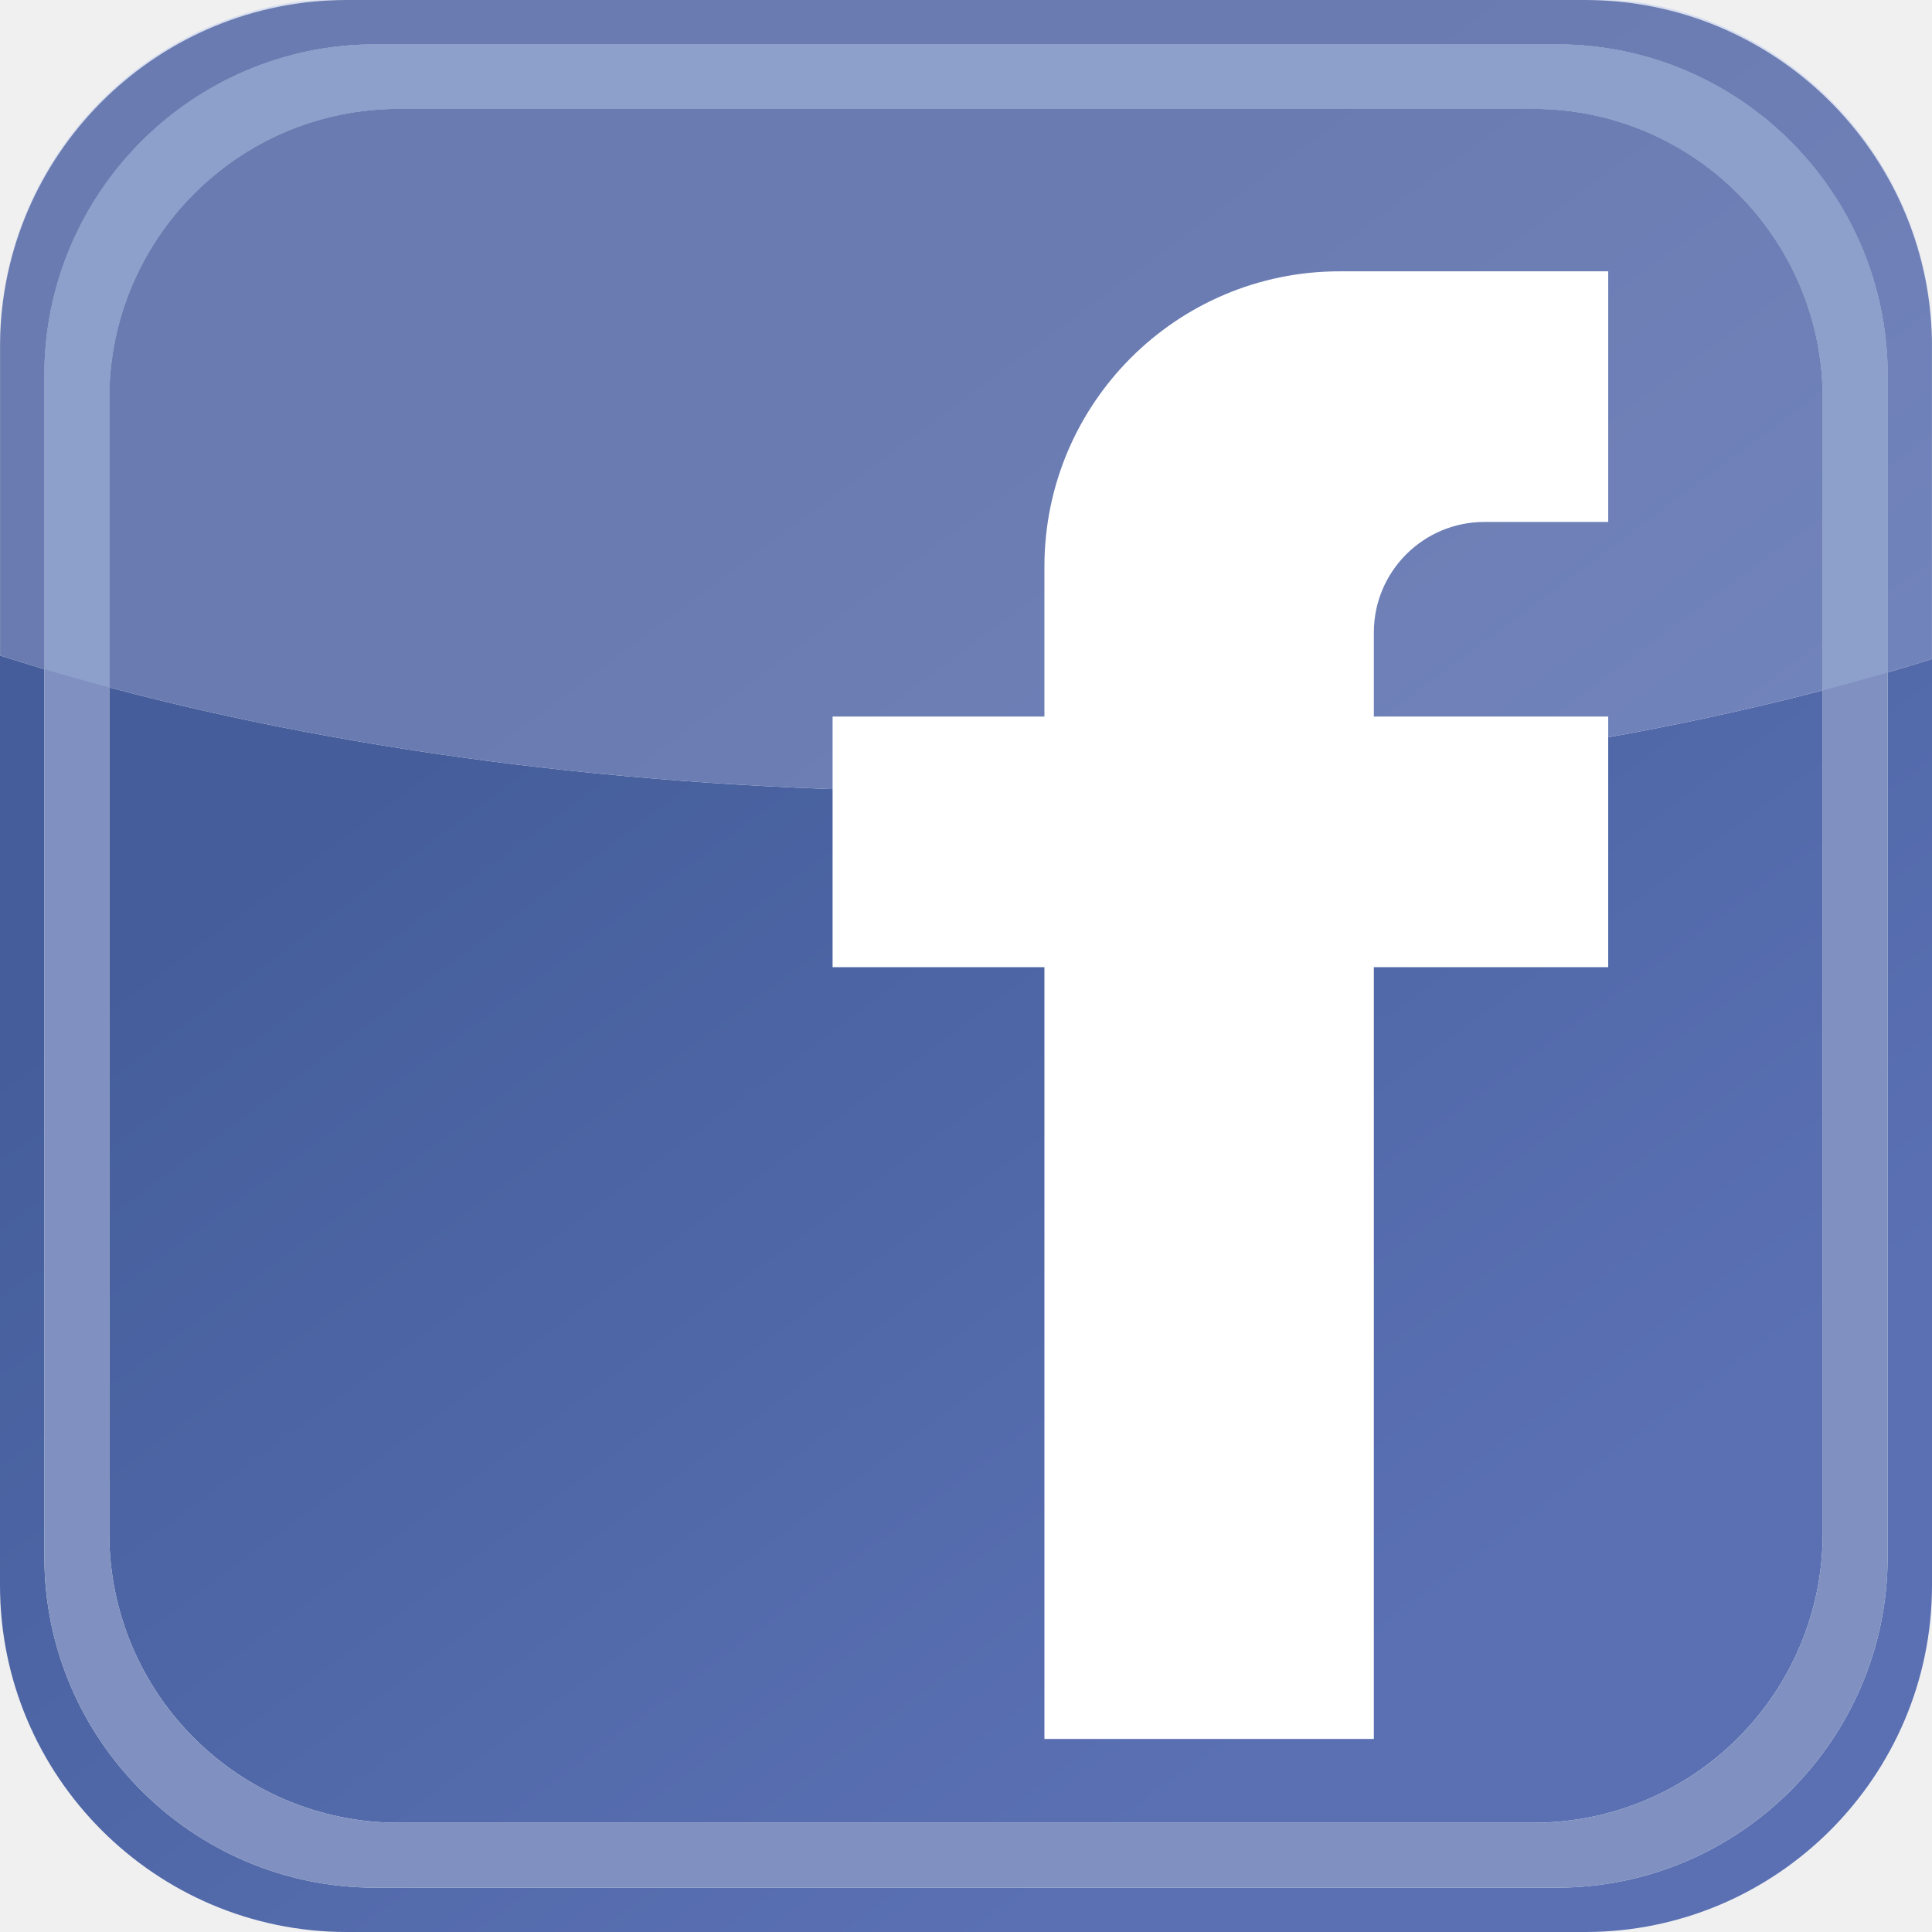
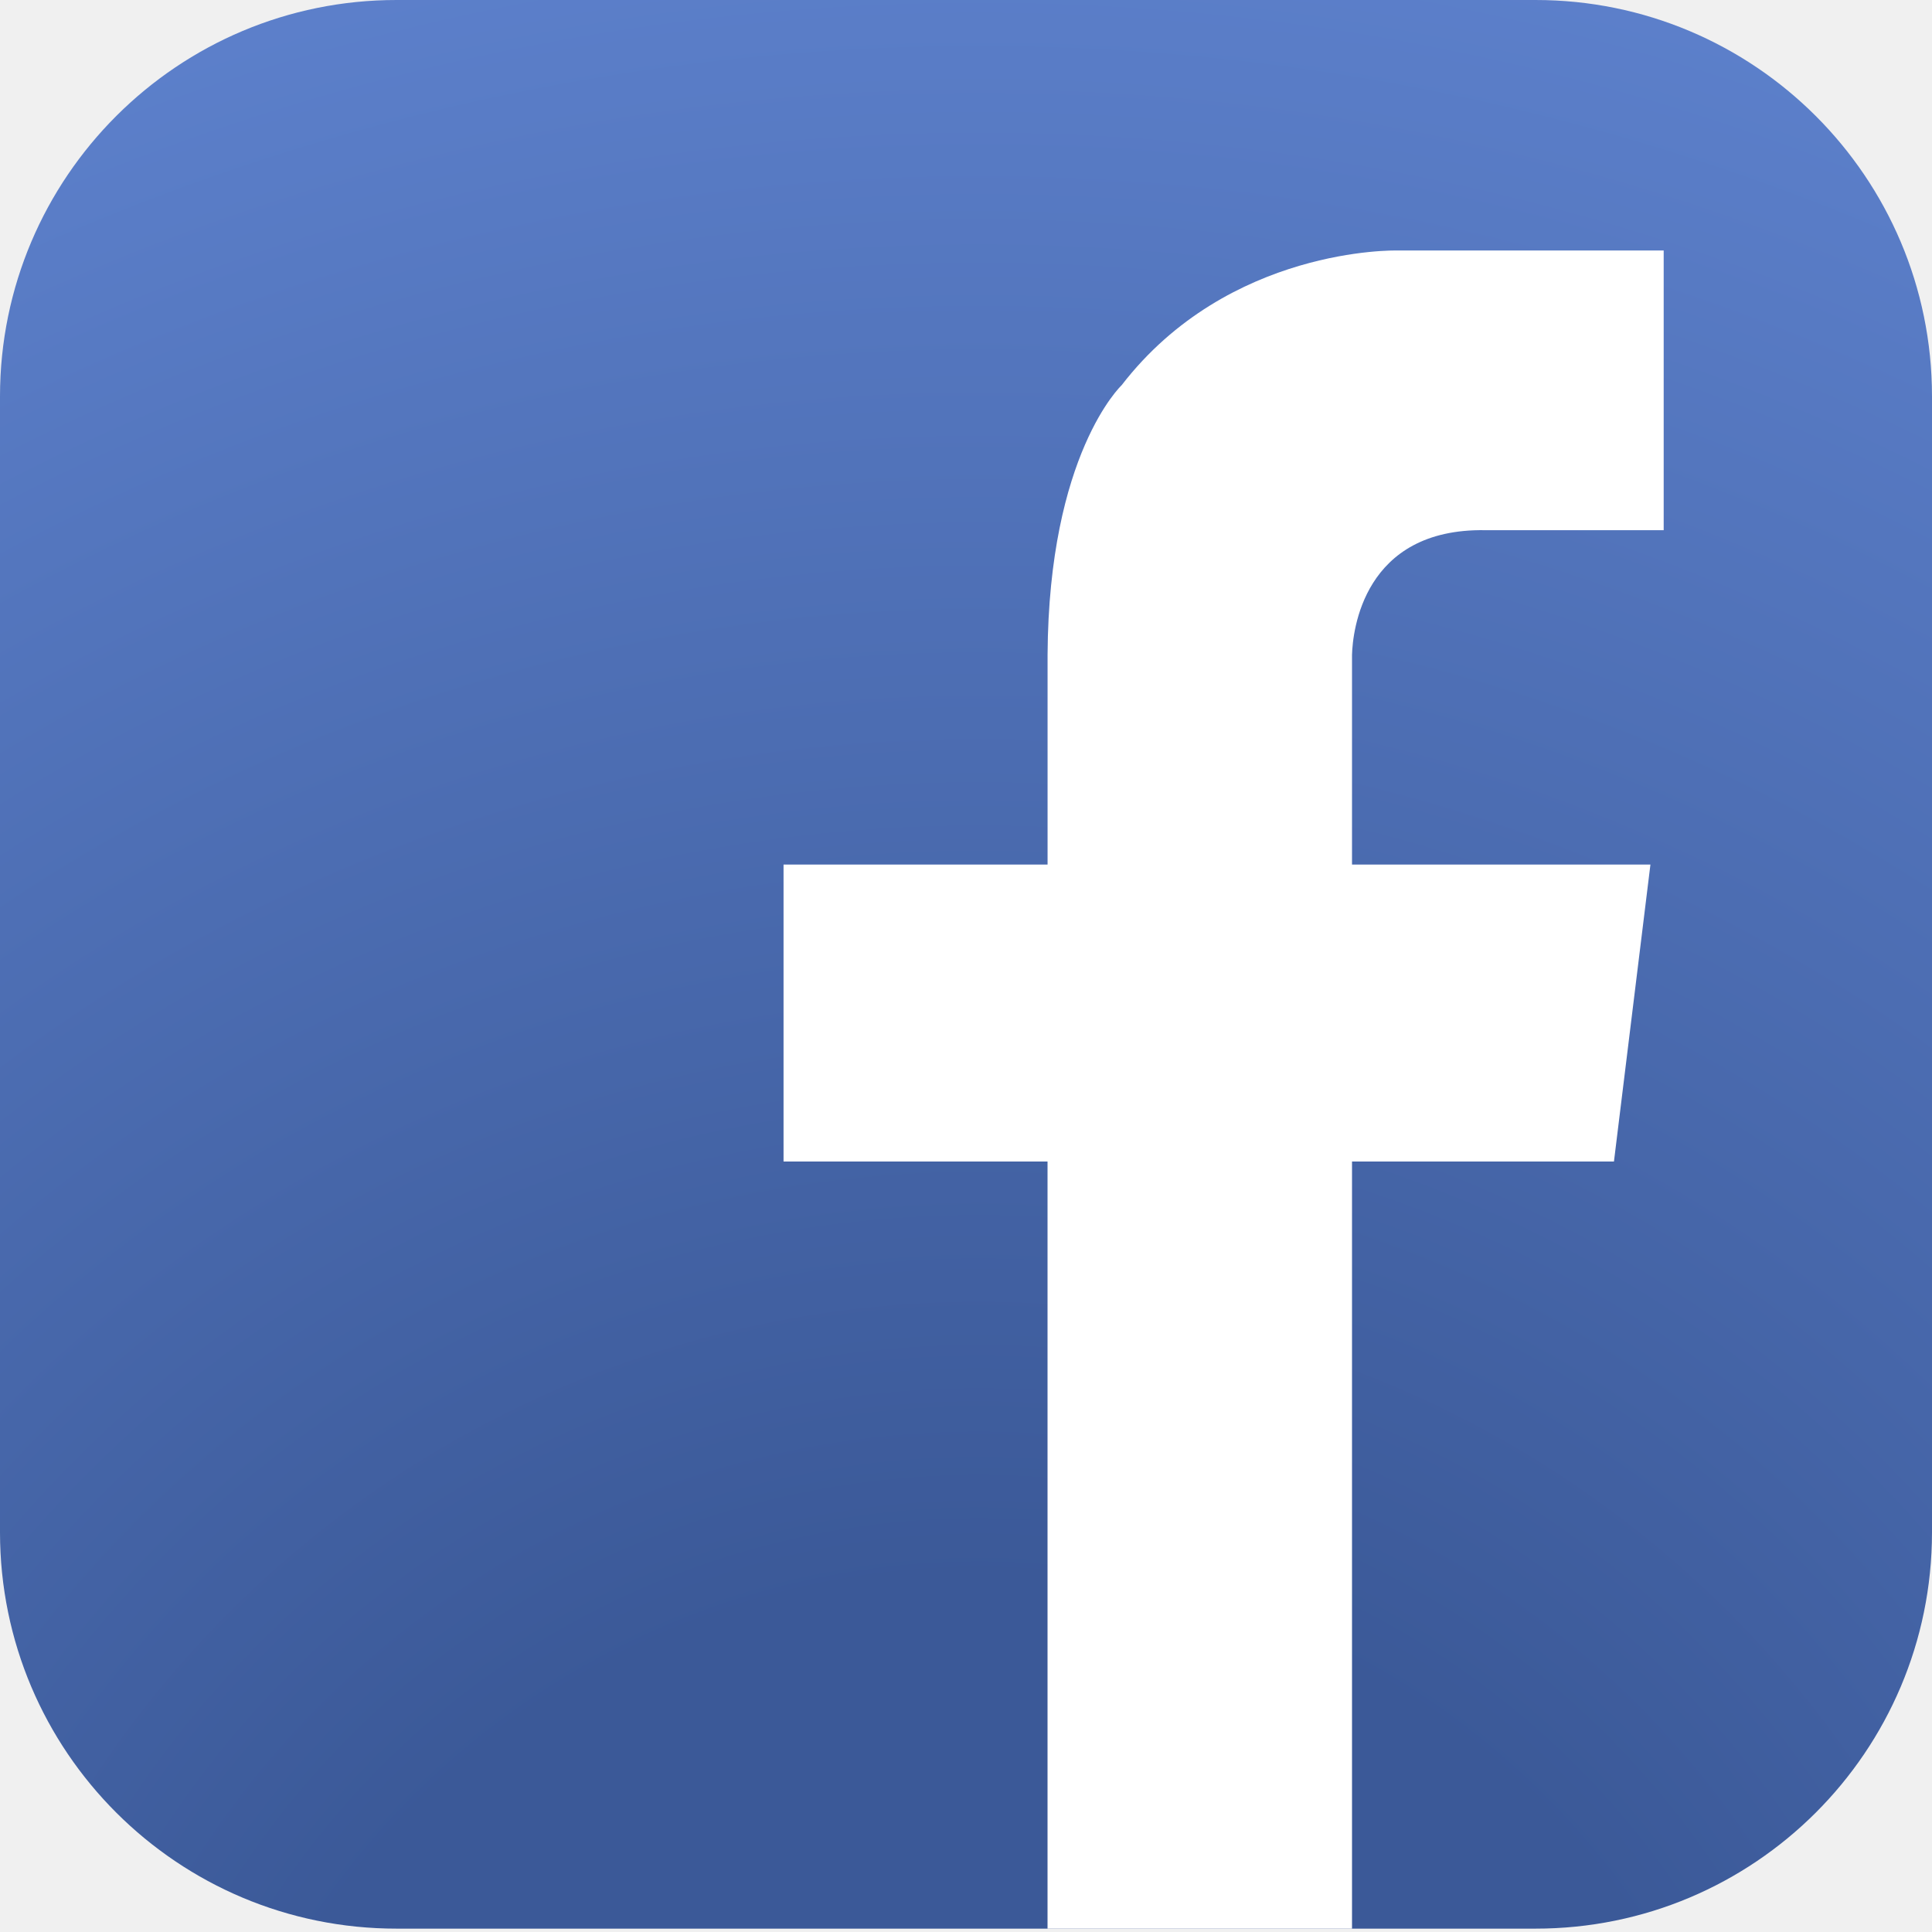
- <svg xmlns="http://www.w3.org/2000/svg" width="2500" height="2500" viewBox="0 0 406.065 406.065">
-   <linearGradient id="a" gradientUnits="userSpaceOnUse" x1="-1383.689" y1="1177.103" x2="-1382.689" y2="1177.103" gradientTransform="rotate(52.827 136349.564 548347.405) scale(276.6438)">
-     <stop offset="0" stop-color="#455e9b" />
-     <stop offset="1" stop-color="#5a70b3" />
-   </linearGradient>
-   <path d="M22.969 144.483v177.765c0 33.643 27.208 60.852 60.847 60.852H322.25c33.641 0 60.848-27.209 60.848-60.852V145.105c-51.462 13.454-112.911 21.27-178.885 21.27-67.007 0-129.314-8.058-181.244-21.892M.055 70.038A74.62 74.62 0 0 0 0 72.882v260.303c0 40.172 32.708 72.881 72.888 72.881H333.18c40.179 0 72.885-32.709 72.885-72.881V72.882c0-.49-.005-.983-.015-1.471v67.114c-3.06.958-6.164 1.897-9.309 2.813v185.867c0 38.336-31.204 69.541-69.539 69.541H78.862c-38.334 0-69.54-31.205-69.54-69.541v-186.56c-3.146-.934-6.25-1.89-9.308-2.866V72.473c.001-.814.014-1.627.041-2.435" fill="url(#a)" />
-   <path d="M22.969 83.728c0-33.553 27.208-60.845 60.847-60.845H322.25c33.641 0 60.848 27.292 60.848 60.845v238.521c0 33.643-27.207 60.852-60.848 60.852H83.815c-33.639 0-60.847-27.209-60.847-60.852l.001-238.521M9.322 78.86v248.345c0 38.336 31.206 69.541 69.54 69.541h248.341c38.335 0 69.539-31.205 69.539-69.541V78.86c0-38.332-31.204-69.538-69.539-69.538H78.862c-38.334 0-69.54 31.206-69.54 69.538" fill="#8091c1" />
-   <path d="M336.51 0H68.783c-1.8 0-3.578.091-5.345.226C28.502 4.782 1.239 34.169.055 70.038 1.554 31.175 33.66 0 72.887 0H333.18c39.688 0 72.085 31.912 72.87 71.411v-.141c-.587-35.795-27.114-65.417-61.567-70.8-2.618-.3-5.275-.47-7.973-.47" fill="#d6ddf0" />
-   <linearGradient id="b" gradientUnits="userSpaceOnUse" x1="-1383.689" y1="1176.838" x2="-1382.689" y2="1176.838" gradientTransform="rotate(52.827 136349.564 548347.405) scale(276.6438)">
-     <stop offset="0" stop-color="#697bb0" />
-     <stop offset="1" stop-color="#7688c2" />
-   </linearGradient>
-   <path d="M322.249 22.882H83.815c-33.639 0-60.847 27.292-60.847 60.845v60.755c51.93 13.834 114.236 21.892 181.242 21.892 65.974 0 127.423-7.816 178.885-21.27V83.728c.001-33.553-27.206-60.846-60.846-60.846M333.18 0H72.887C33.66 0 1.554 31.175.055 70.038c-.026.808-.04 1.621-.04 2.435v65.305a465.32 465.32 0 0 0 9.308 2.866V78.86c0-38.332 31.206-69.538 69.54-69.538h248.341c38.335 0 69.539 31.206 69.539 69.538v62.478a479.45 479.45 0 0 0 9.309-2.813V71.411C405.265 31.912 372.868 0 333.18 0" fill="url(#b)" />
-   <path d="M327.203 9.322H78.862c-38.334 0-69.54 31.206-69.54 69.538v61.784a503.287 503.287 0 0 0 13.646 3.838V83.728c0-33.553 27.208-60.845 60.847-60.845h238.434c33.641 0 60.848 27.292 60.848 60.845v61.378a509.178 509.178 0 0 0 13.646-3.767V78.86c-.001-38.332-31.205-69.538-69.54-69.538" fill="#8d9fcb" />
-   <path d="M311.982 109.705h26.031v-52.68h-56.437c-34.275 0-62.062 27.786-62.062 62.062v31.515h-44.521v52.681h44.521v162.21h69.238v-162.21h49.259v-52.681h-49.259V132.93c.004-12.826 10.403-23.225 23.23-23.225z" fill="#fff" />
+ <svg xmlns="http://www.w3.org/2000/svg" id="Laag_1" data-name="Laag 1" viewBox="0 0 500 500">
+   <defs>
+     <style>.cls-1{fill:url(#radial-gradient);}.cls-2{fill:#fff;}</style>
+     <radialGradient id="radial-gradient" cx="251.99" cy="611.38" r="672.27" gradientTransform="translate(1.38)" gradientUnits="userSpaceOnUse">
+       <stop offset="0" stop-color="#3b5998" />
+       <stop offset="0.3" stop-color="#3b5998" />
+       <stop offset="1" stop-color="#5f83cf" />
+     </radialGradient>
+   </defs>
+   <path class="cls-1" d="M500,396.6A102.6,102.6,0,0,1,397.31,499.13H102.71A102.61,102.61,0,0,1,0,396.6V102.52A102.61,102.61,0,0,1,102.71,0h294.6A102.6,102.6,0,0,1,500,102.52Z" />
+   <path class="cls-2" d="M384.43,137.21h46.13V64.83H361.44S318,63.76,290.27,99.7c0,0-18.87,17.76-19.16,69.77h0v54.28H202.78V300.6H271.1V499.13h78.8V300.6h67.79l9.44-76.85H349.9V169.47h0C350.07,163.41,352.77,136.66,384.43,137.21Z" />
</svg>
